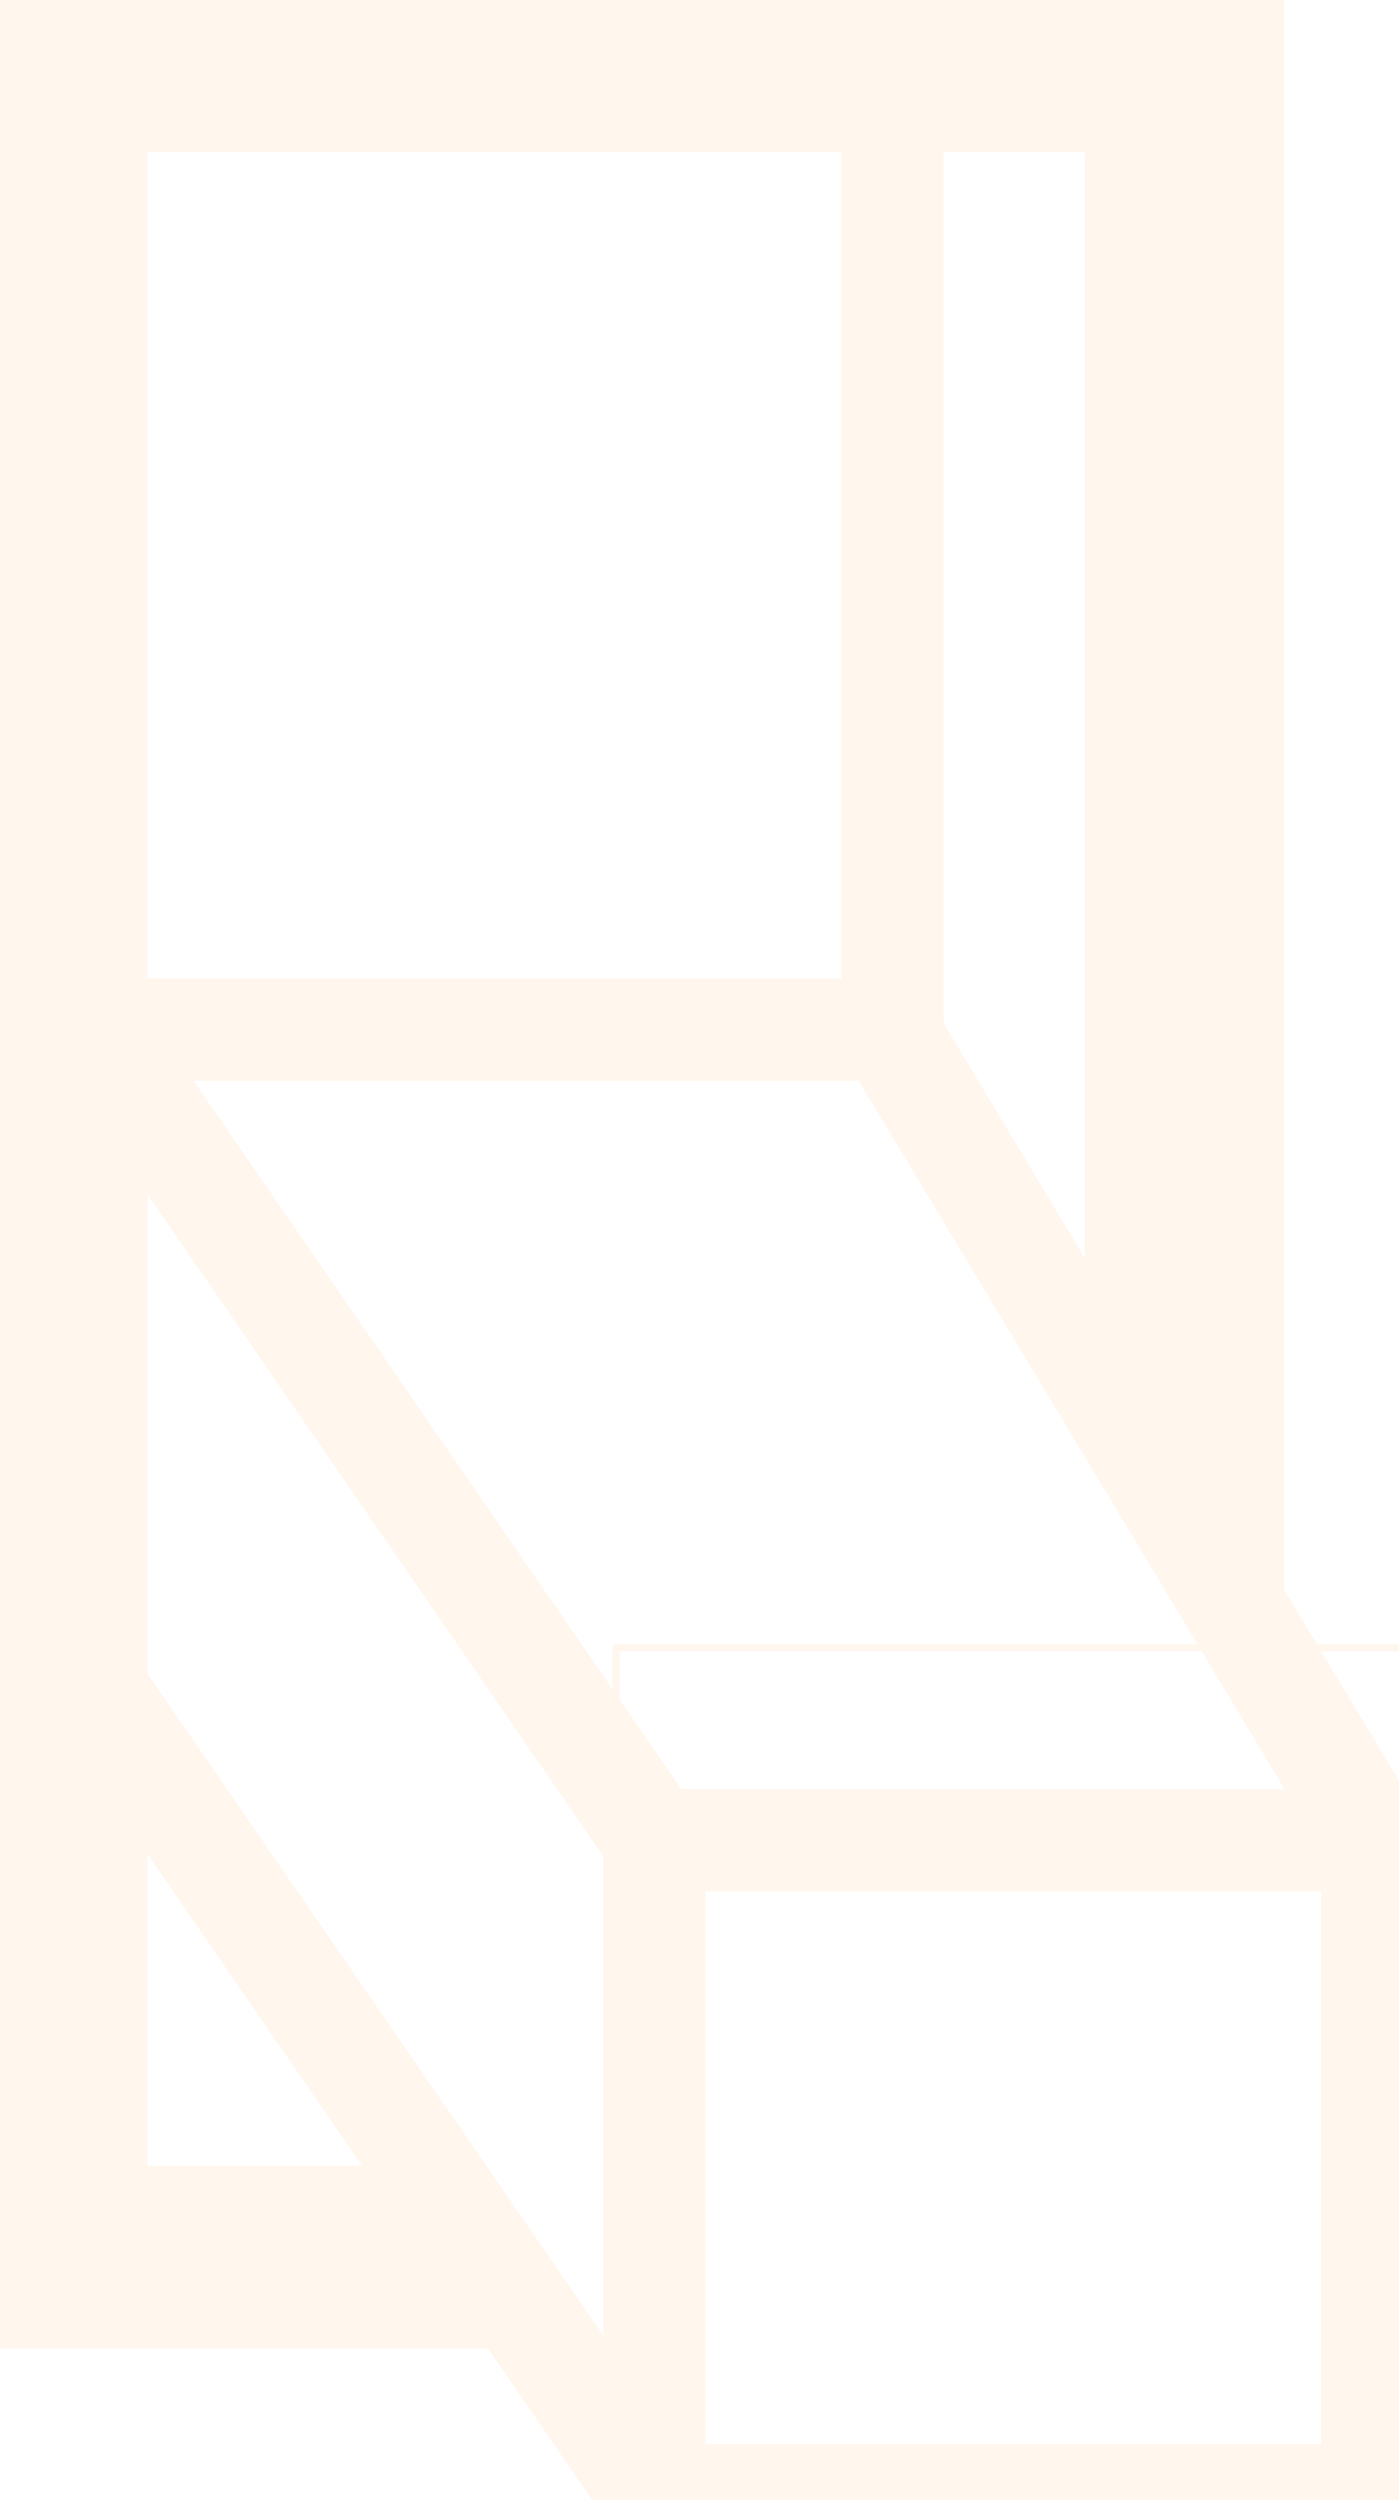
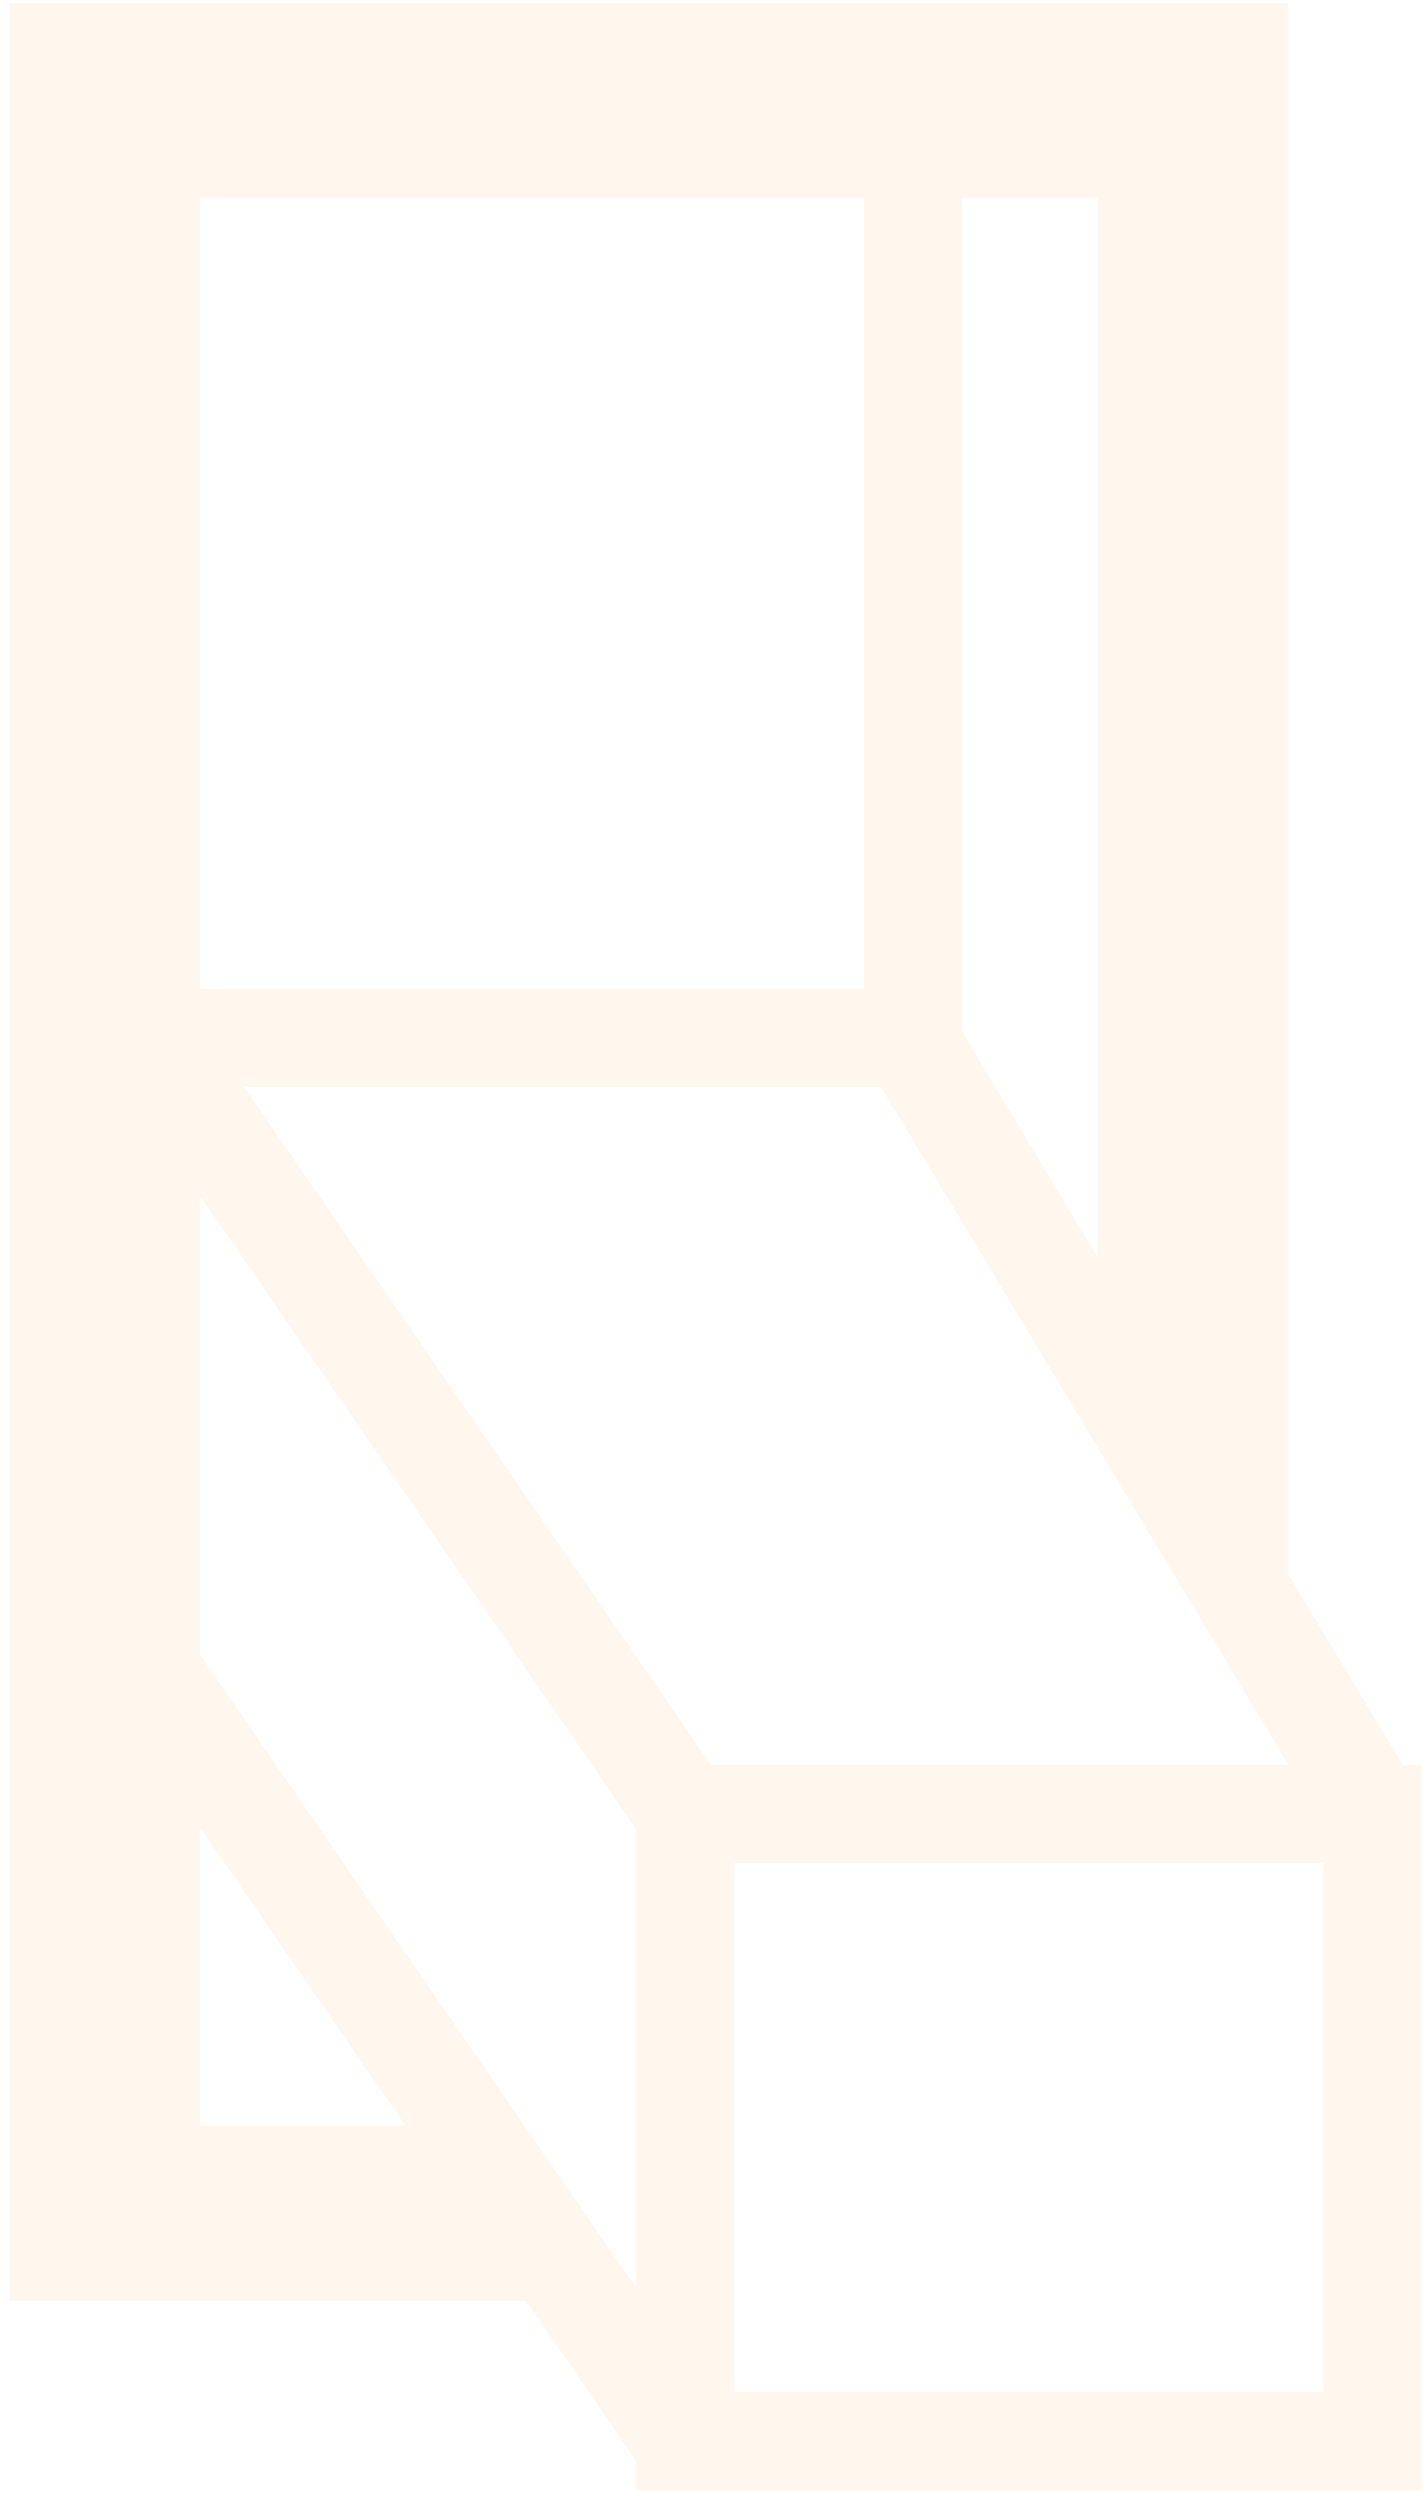
- <svg xmlns="http://www.w3.org/2000/svg" version="1.1" id="Layer_1" x="0px" y="0px" viewBox="0 0 205 366.4" style="enable-background:new 0 0 205 366.4;" xml:space="preserve">
+ <svg xmlns="http://www.w3.org/2000/svg" version="1.1" id="Layer_1" x="0px" y="0px" viewBox="0 0 217.9 382.7" style="enable-background:new 0 0 217.9 382.7;" xml:space="preserve">
  <style type="text/css">
- 	.st0{fill:none;stroke:#FFF6ED;stroke-miterlimit:10;}
- 	.st1{fill:none;stroke:#FFF6ED;stroke-width:15;stroke-miterlimit:10;}
+ 	.st0{fill:none;stroke:#FFF6ED;stroke-width:15;stroke-miterlimit:10;}
</style>
-   <rect x="90.3" y="241.5" class="st0" width="127.6" height="120" />
-   <polyline class="st1" points="180.7,235.2 180.7,0 0,0 0,336.7 73.4,336.7 " />
-   <polyline class="st1" points="166.5,212.2 166.5,14.8 14.1,14.8 14.1,324.9 64.4,324.9 " />
-   <line class="st1" x1="14.1" y1="150.9" x2="130.8" y2="150.9" />
-   <rect x="95.9" y="269.7" class="st1" width="105.2" height="96" />
-   <line class="st1" x1="201.1" y1="269" x2="130.1" y2="150.9" />
-   <line class="st1" x1="95.9" y1="269.7" x2="14.1" y2="150.9" />
-   <line class="st1" x1="130.8" y1="150.9" x2="130.8" y2="14.8" />
-   <line class="st1" x1="95.9" y1="366.4" x2="14.1" y2="247.6" />
+   <polyline class="st0" points="189.7,243.2 189.7,8 9,8 9,344.7 82.4,344.7 " />
+   <polyline class="st0" points="175.5,220.2 175.5,22.8 23.1,22.8 23.1,332.9 73.4,332.9 " />
+   <line class="st0" x1="23.1" y1="158.9" x2="139.8" y2="158.9" />
+   <rect x="104.9" y="277.7" class="st0" width="105.2" height="96" />
+   <line class="st0" x1="210.1" y1="277" x2="139.1" y2="158.9" />
+   <line class="st0" x1="104.9" y1="277.7" x2="23.1" y2="158.9" />
+   <line class="st0" x1="139.8" y1="158.9" x2="139.8" y2="22.8" />
+   <line class="st0" x1="104.9" y1="374.4" x2="23.1" y2="255.6" />
</svg>
